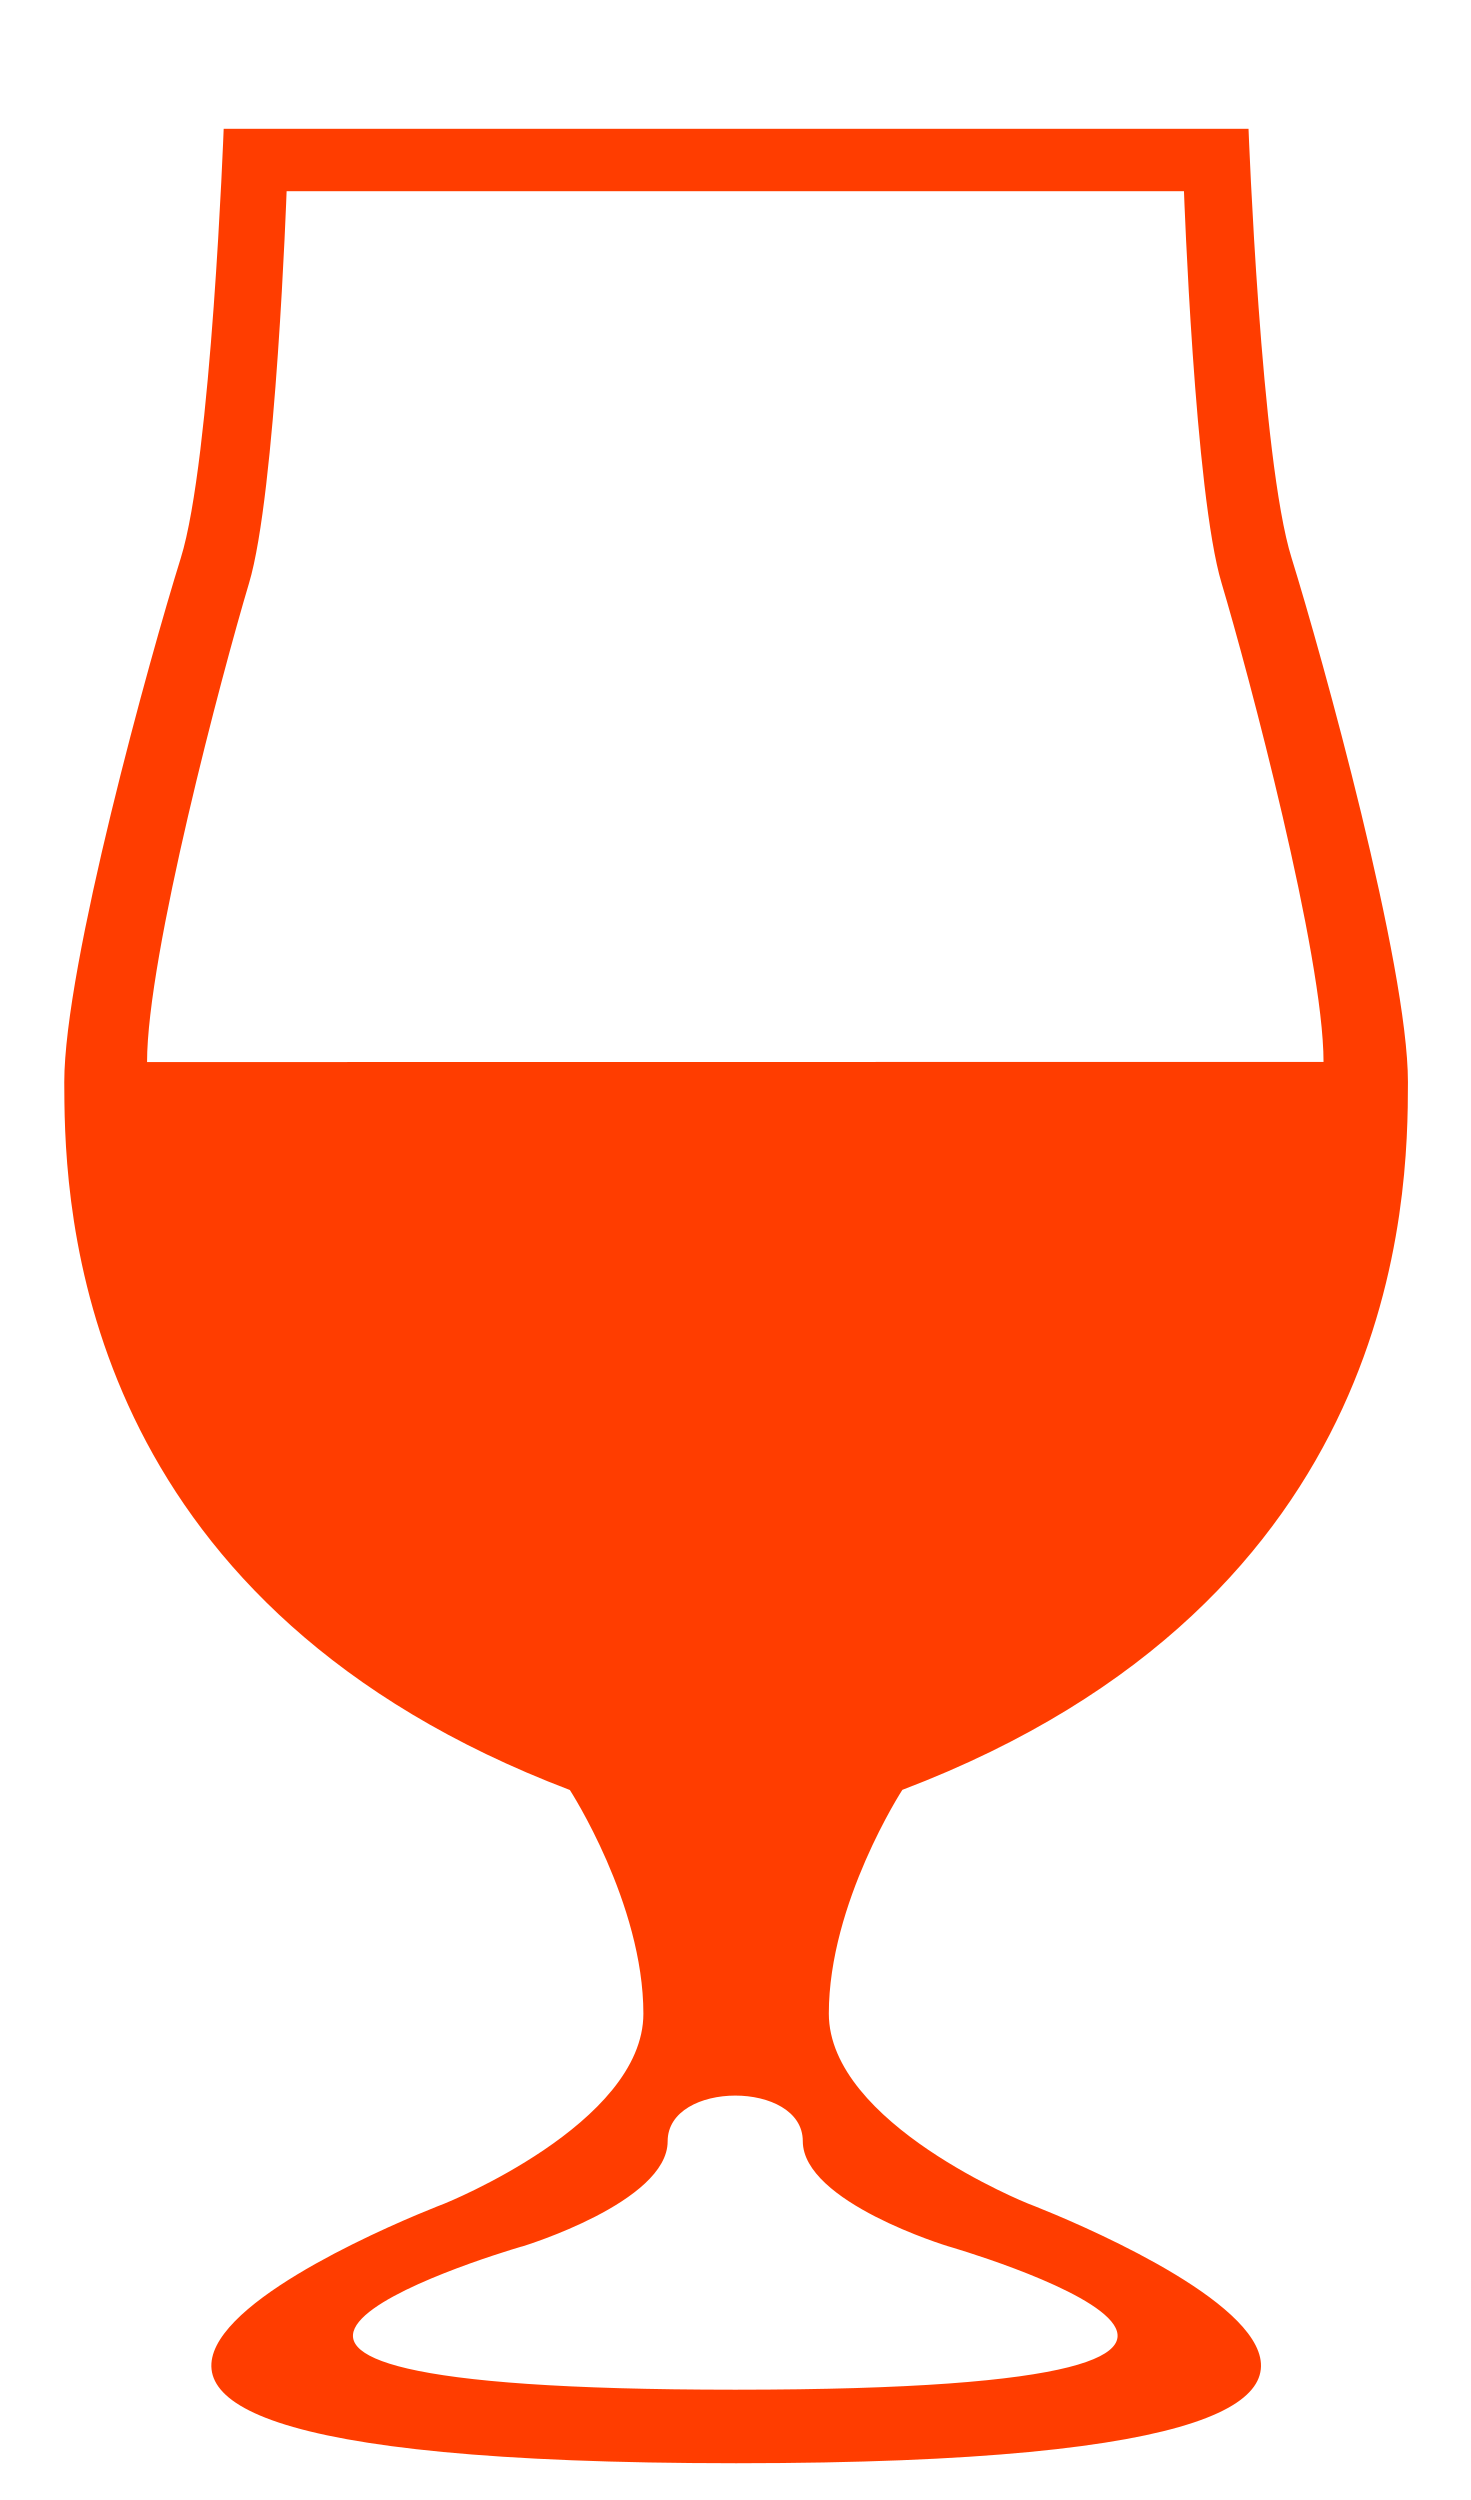
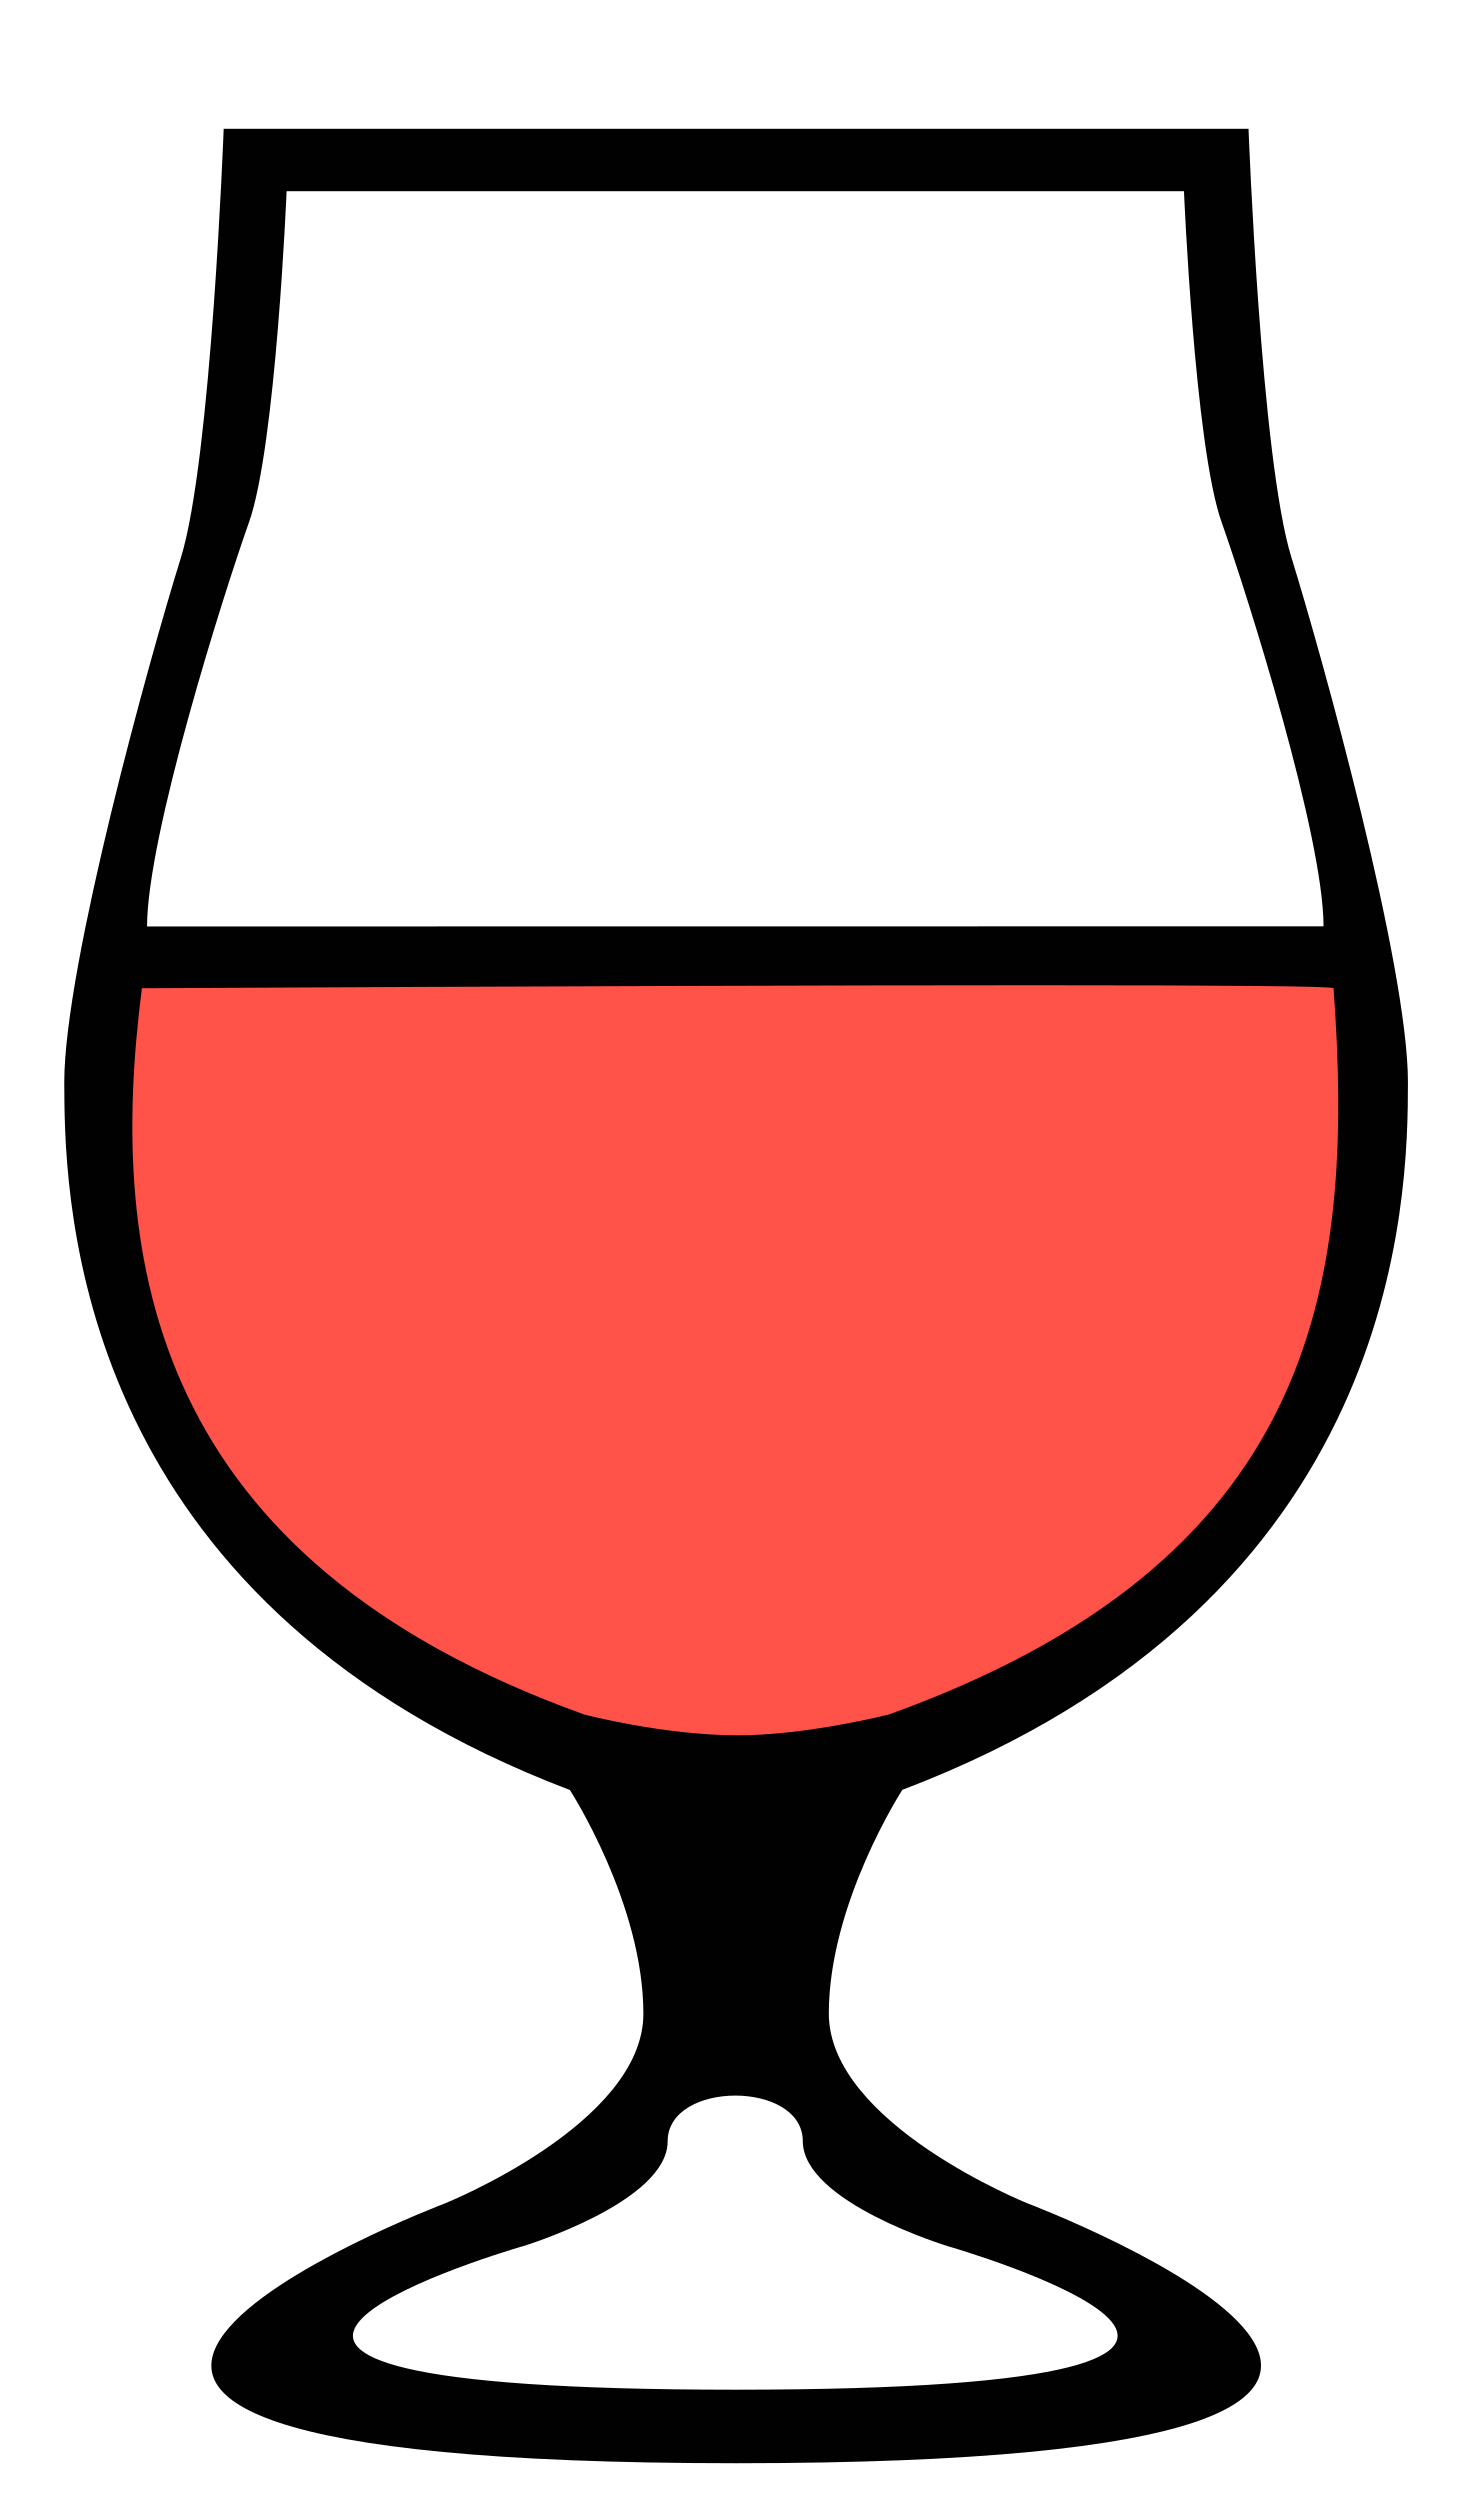
<svg xmlns="http://www.w3.org/2000/svg" width="10px" height="17px" viewBox="0 0 10 17" version="1.1">
  <g id="Page" stroke="none" stroke-width="1" fill="none" fill-rule="evenodd">
-     <g id="tulip-glass" fill="#ff3d00" fill-rule="nonzero">
-       <path d="M8.49,0.876 C8.49,0.876 8.574,3.13 8.783,3.795 C8.99,4.462 9.574,6.566 9.574,7.358 C9.574,8.15 9.532,10.88 6.136,12.171 C6.136,12.171 5.636,12.942 5.636,13.692 C5.636,14.442 6.99,14.984 6.99,14.984 C6.99,14.984 11.639,16.748 5.012,16.75 L5.012,16.75 L5,16.75 C-1.626,16.748 3.021,14.985 3.021,14.985 C3.021,14.985 4.375,14.443 4.375,13.693 C4.375,12.943 3.875,12.172 3.875,12.172 C0.653,10.947 0.45,8.427 0.438,7.496 L0.437,7.359 C0.437,6.567 1.021,4.462 1.229,3.796 C1.437,3.13 1.521,0.876 1.521,0.876 L1.521,0.876 Z M4.54,14.561 C4.54,14.975 3.554,15.275 3.554,15.275 L3.542,15.278 C3.326,15.342 0.338,16.249 4.996,16.25 L5.004,16.25 C9.832,16.249 6.445,15.274 6.445,15.274 C6.445,15.274 5.459,14.975 5.459,14.56 C5.459,14.146 4.54,14.147 4.54,14.561 Z M8.051,1.3 L1.949,1.3 C1.949,1.3 1.876,3.359 1.693,3.967 C1.511,4.576 1,6.498 1,7.222 L9,7.221 C9,6.497 8.489,4.576 8.307,3.966 C8.124,3.359 8.051,1.3 8.051,1.3 Z" id="Combined-Shape" />
+     <g id="tulip_glass" fill-rule="nonzero">
+       <path d="M8.49,0.876 C8.49,0.876 8.574,3.13 8.783,3.795 C8.99,4.462 9.574,6.566 9.574,7.358 C9.574,8.15 9.532,10.88 6.136,12.171 C6.136,12.171 5.636,12.942 5.636,13.692 C5.636,14.442 6.99,14.984 6.99,14.984 C6.99,14.984 11.639,16.748 5.012,16.75 L5.012,16.75 L5,16.75 C-1.626,16.748 3.021,14.985 3.021,14.985 C3.021,14.985 4.375,14.443 4.375,13.693 C4.375,12.943 3.875,12.172 3.875,12.172 C0.653,10.947 0.45,8.427 0.438,7.496 L0.437,7.359 C0.437,6.567 1.021,4.462 1.229,3.796 C1.437,3.13 1.521,0.876 1.521,0.876 L1.521,0.876 Z M4.54,14.561 C4.54,14.975 3.554,15.275 3.554,15.275 L3.542,15.278 C3.326,15.342 0.338,16.249 4.996,16.25 L5.004,16.25 C9.832,16.249 6.445,15.274 6.445,15.274 C6.445,15.274 5.459,14.975 5.459,14.56 C5.459,14.146 4.54,14.147 4.54,14.561 Z M8.051,1.3 L1.949,1.3 C1.949,1.3 1.876,3.038 1.693,3.552 C1.511,4.066 1,5.689 1,6.3 L9,6.299 C9,5.688 8.489,4.066 8.307,3.551 C8.124,3.038 8.051,1.3 8.051,1.3 Z" id="Combined-Shape" fill="#010101" />
+       <path d="M6.042,11.659 C8.928,10.623 9.22,8.778 9.068,6.72 C9.066,6.693 6.365,6.693 0.965,6.72 C0.724,8.589 1.034,10.604 3.974,11.659 C3.974,11.659 4.51,11.8 5.019,11.8 C5.486,11.8 6.042,11.659 6.042,11.659 Z" id="Beer" fill="#ff5349" />
    </g>
  </g>
</svg>
